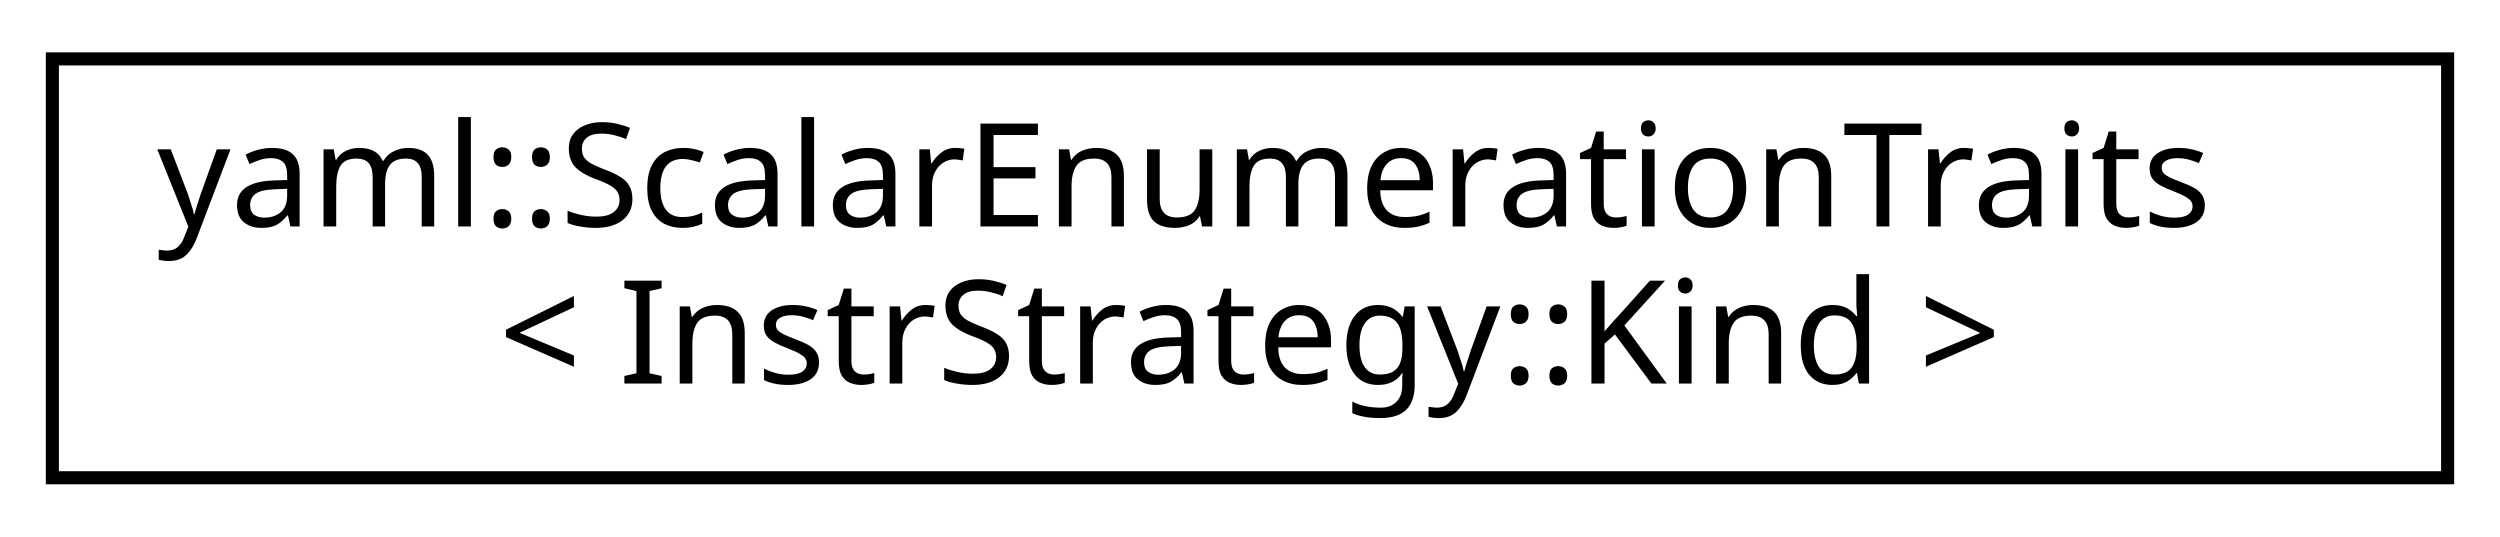
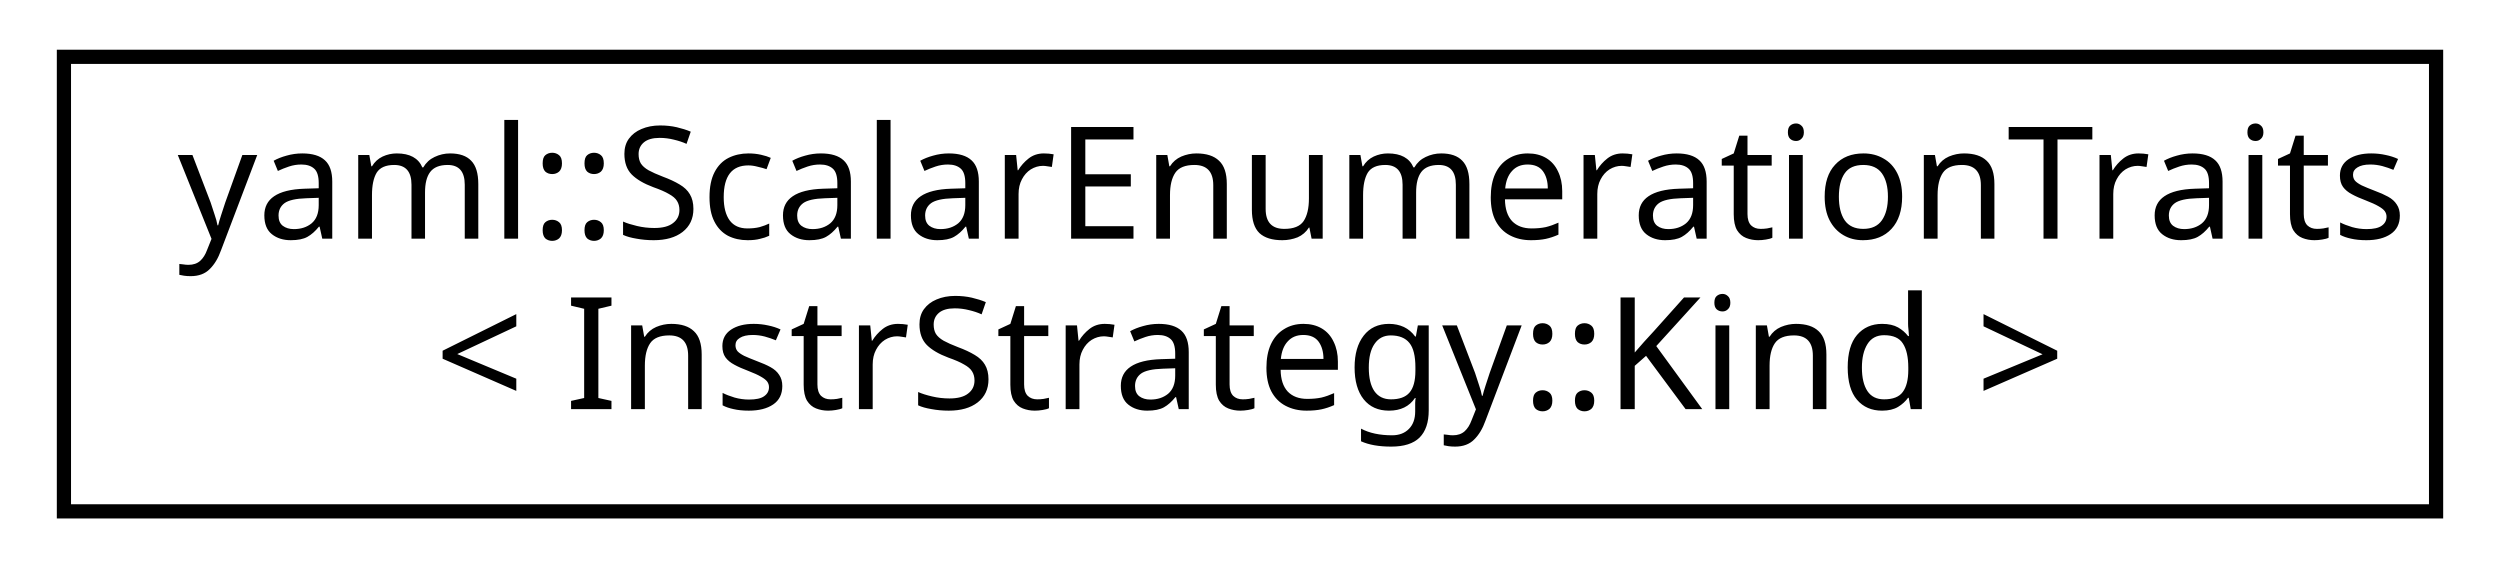
- <svg xmlns="http://www.w3.org/2000/svg" xmlns:xlink="http://www.w3.org/1999/xlink" width="191pt" height="41pt" viewBox="0.00 0.00 191.00 41.00">
-   <g id="graph0" class="graph" transform="scale(1 1) rotate(0) translate(4 37)">
+ <svg xmlns="http://www.w3.org/2000/svg" xmlns:xlink="http://www.w3.org/1999/xlink" width="176pt" height="40pt" viewBox="0.00 0.00 176.00 40.00">
+   <g id="graph0" class="graph" transform="scale(1 1) rotate(0) translate(4 36)">
    <g id="node1" class="node">
      <g id="a_node1">
-         <a xlink:href="structyaml_1_1ScalarEnumerationTraits_3_01InstrStrategy_1_1Kind_01_4.html" target="_top" xlink:title="Converts an InstrStrategy::Kind to/from YAML. ">
-           <polygon fill="none" stroke="black" points="0,-0.5 0,-32.5 183,-32.5 183,-0.5 0,-0.5" />
-           <text text-anchor="start" x="8" y="-19.7" font-family="Avenir-Book" font-size="11.00">yaml::ScalarEnumerationTraits</text>
-           <text text-anchor="middle" x="91.5" y="-7.7" font-family="Avenir-Book" font-size="11.00">&lt; InstrStrategy::Kind &gt;</text>
+         <a xlink:href="structyaml_1_1_scalar_enumeration_traits_3_01_instr_strategy_1_1_kind_01_4.html" target="_top" xlink:title="Converts an InstrStrategy::Kind to/from YAML. ">
+           <polygon fill="none" stroke="black" points="0.5,-0 0.5,-32 167.5,-32 167.5,-0 0.5,-0" />
+           <text text-anchor="start" x="8.5" y="-19.2" font-family="Avenir-Book" font-size="11.00">yaml::ScalarEnumerationTraits</text>
+           <text text-anchor="middle" x="84" y="-7.2" font-family="Avenir-Book" font-size="11.00">&lt; InstrStrategy::Kind &gt;</text>
        </a>
      </g>
    </g>
  </g>
</svg>
